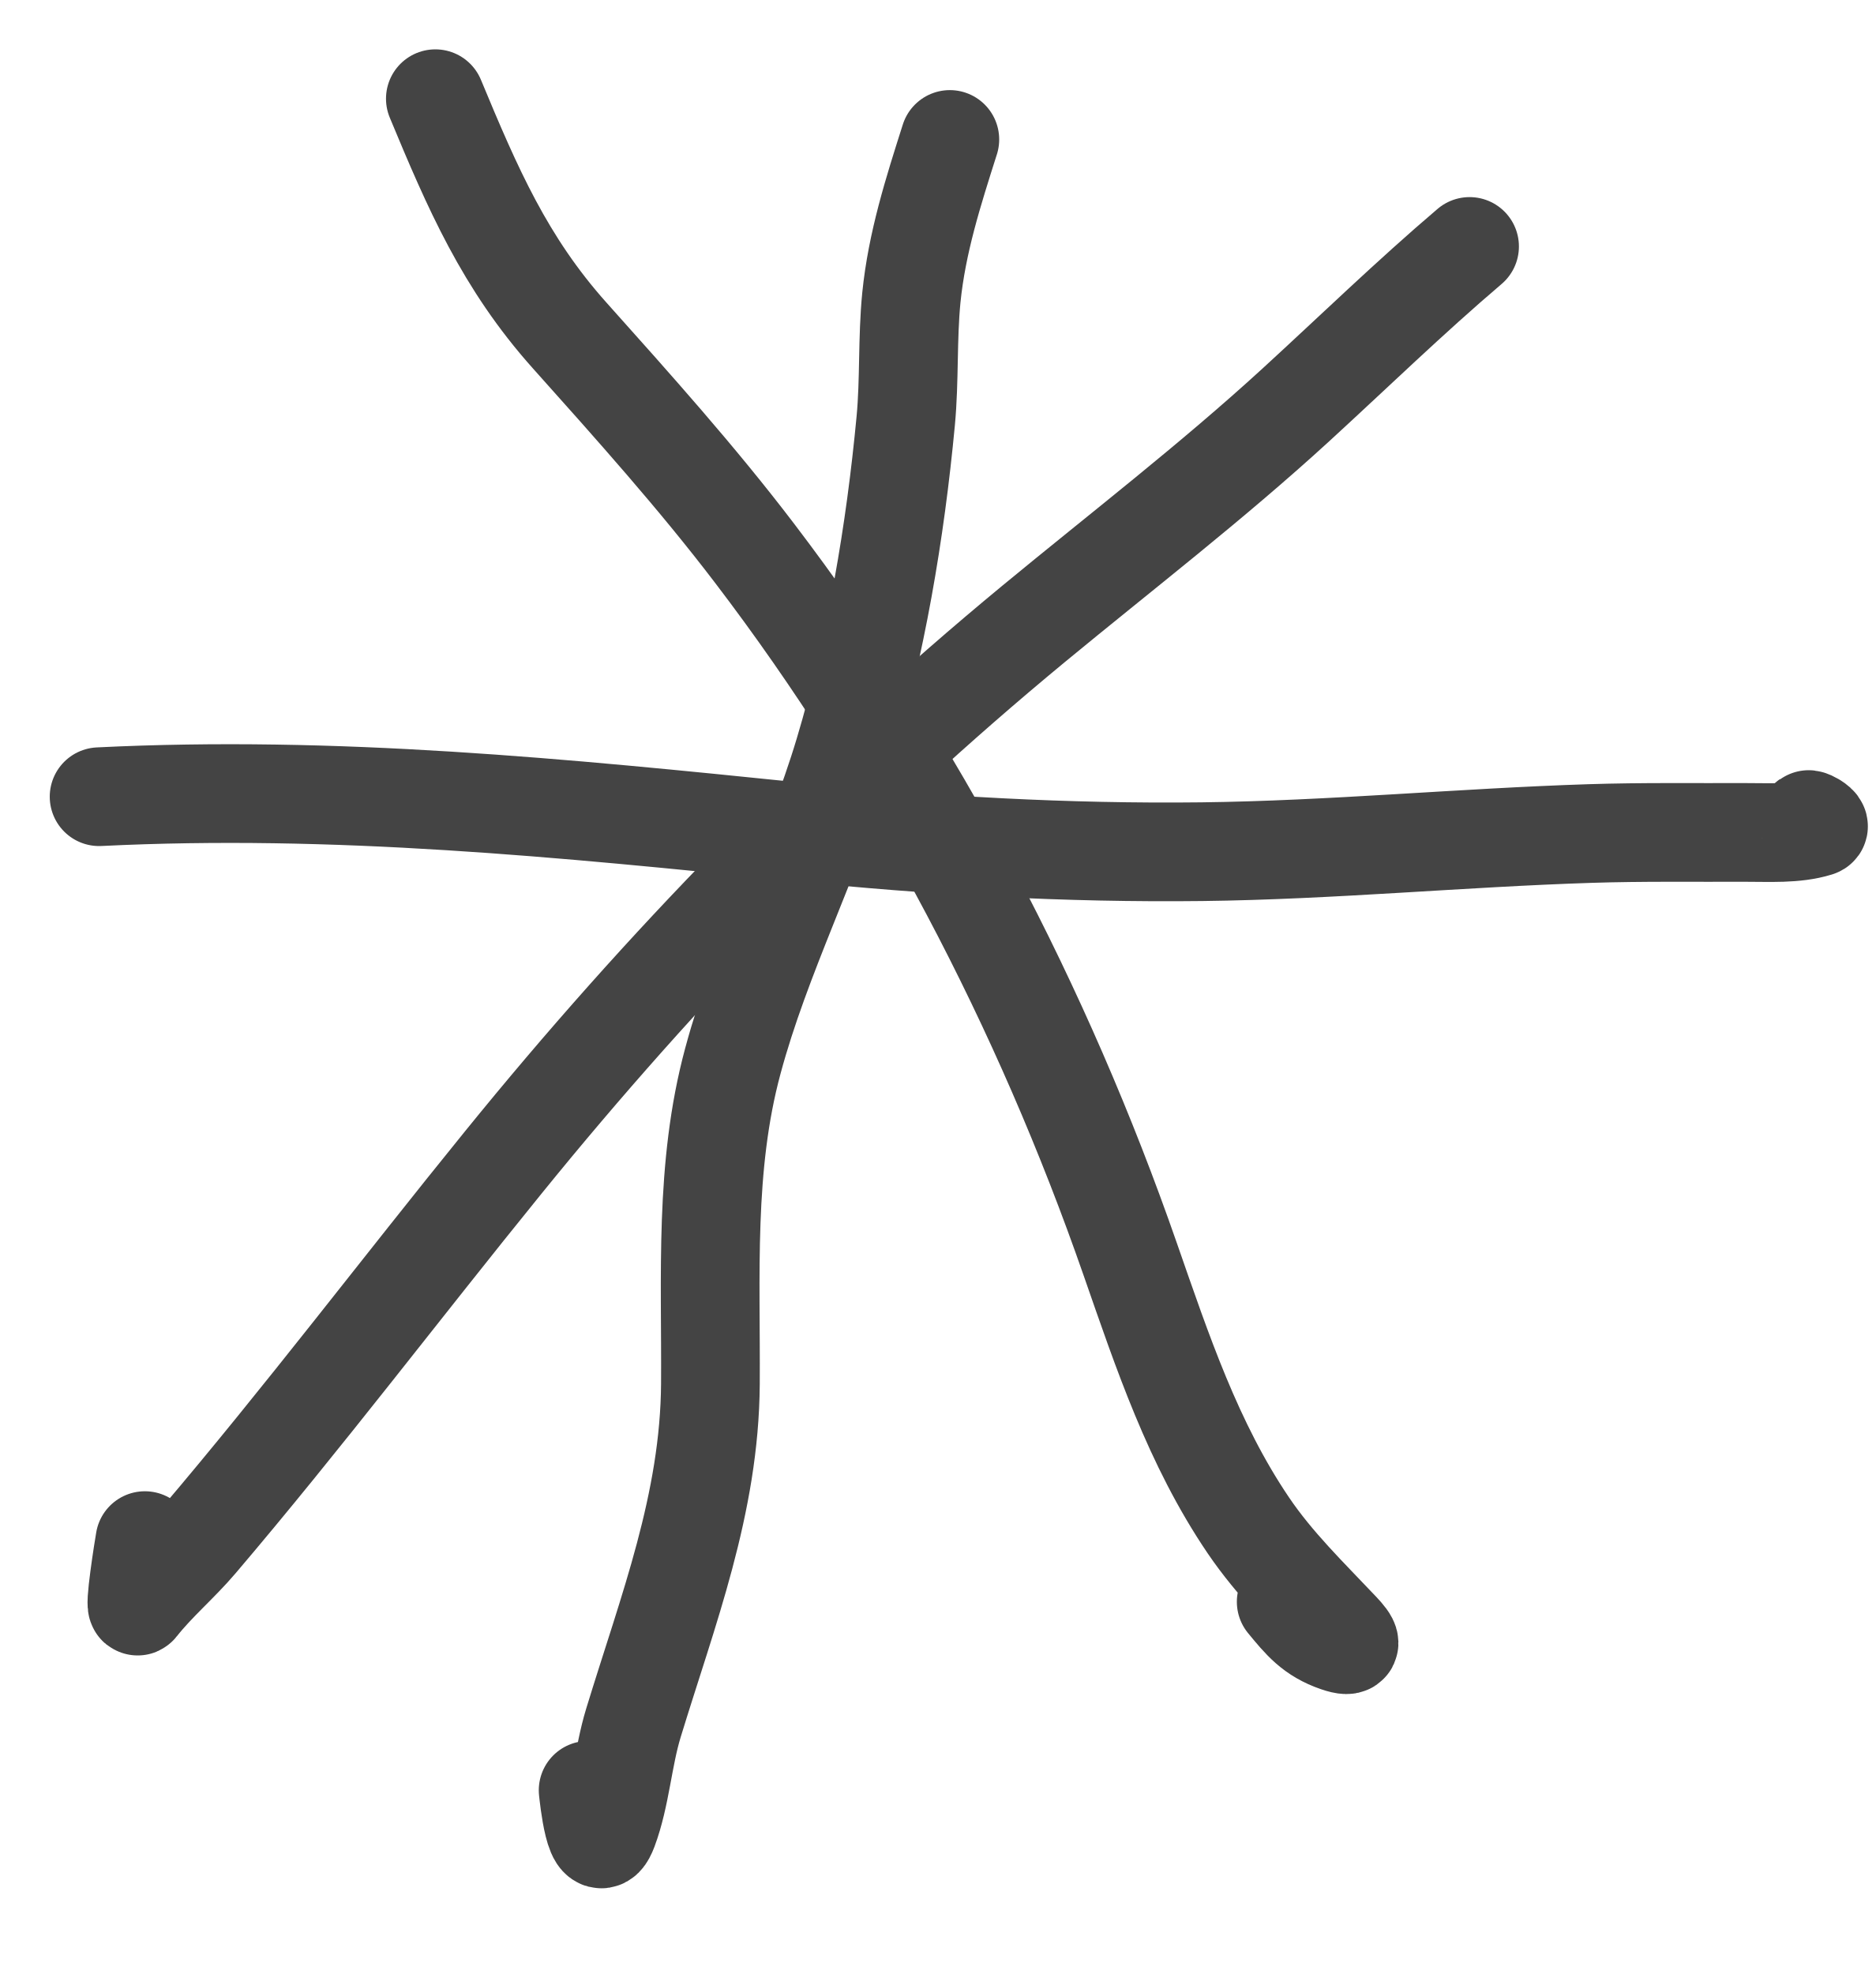
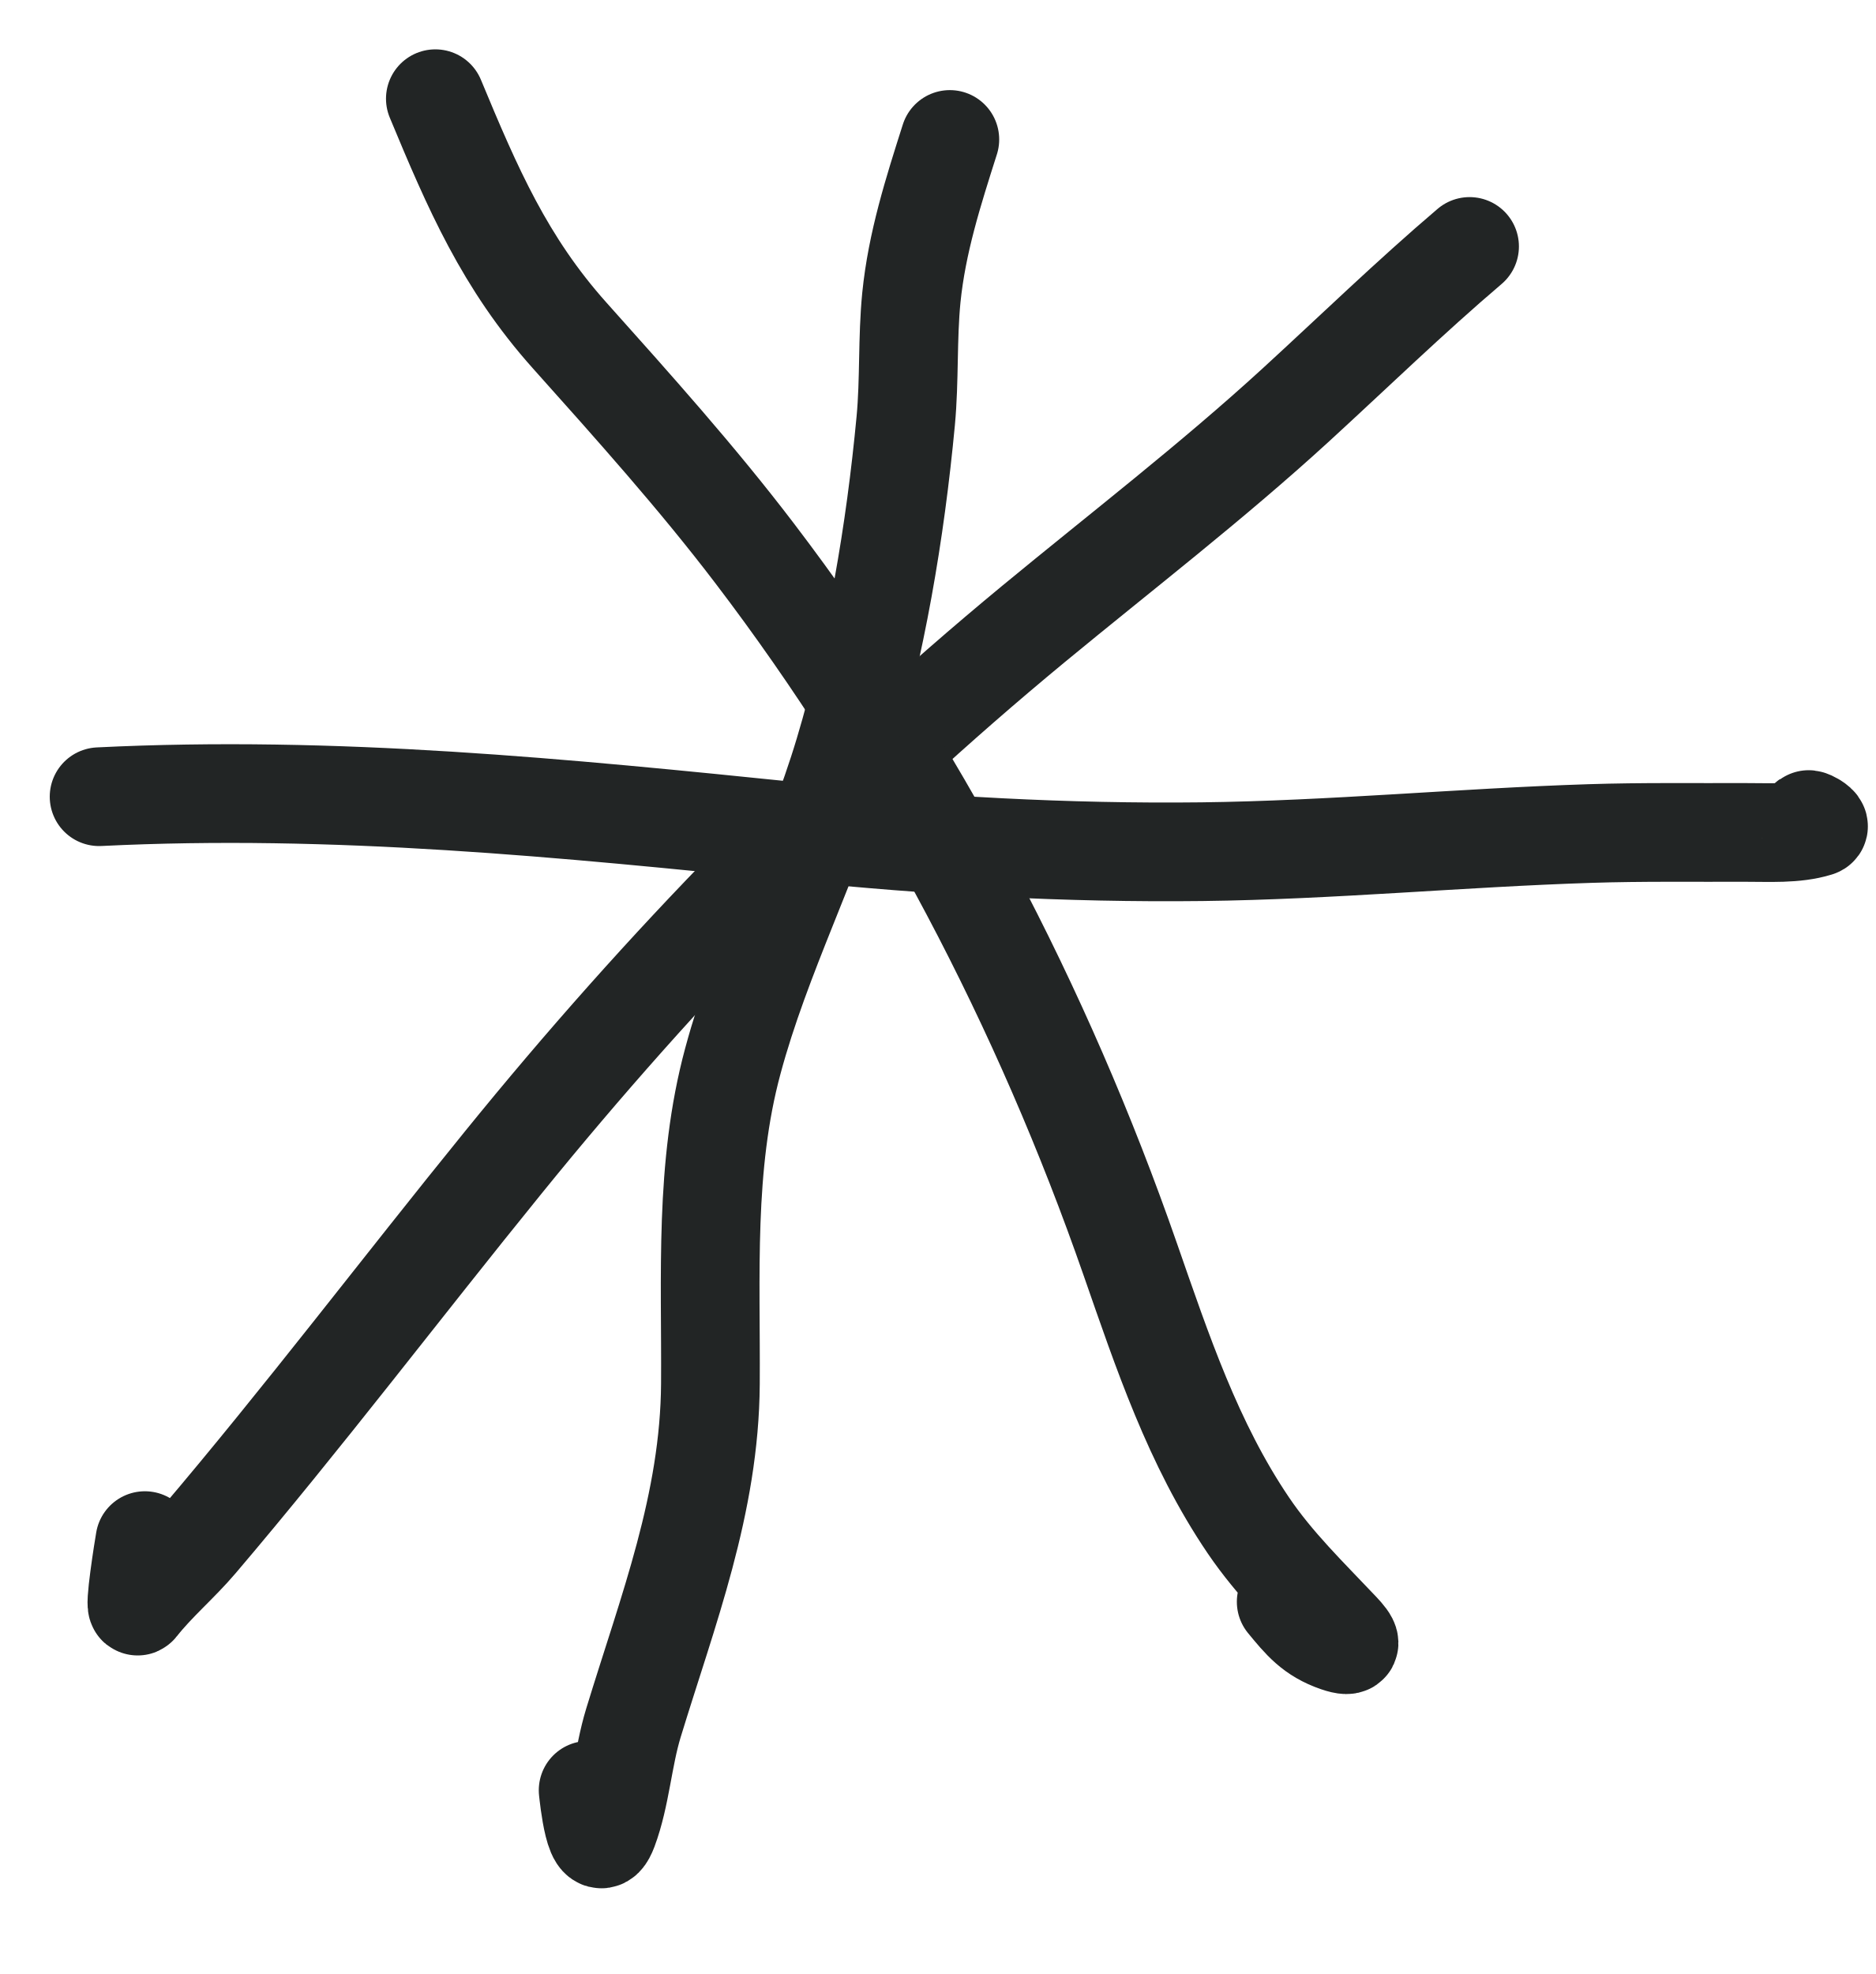
<svg xmlns="http://www.w3.org/2000/svg" width="1.188em" height="1.25em" viewBox="0 0 19 20" fill="none">
-   <path d="M14.886 2.497C14.28 3.013 13.711 3.566 13.125 4.103C12.272 4.884 11.358 5.587 10.466 6.323C8.488 7.957 6.71 9.786 5.095 11.778C4.059 13.054 3.068 14.363 2.003 15.615C1.81 15.842 1.579 16.035 1.395 16.269C1.348 16.329 1.452 15.675 1.464 15.609" stroke="#444444" stroke-linecap="round" />
-   <path d="M4.407 1C4.785 1.91 5.111 2.664 5.767 3.398C6.409 4.116 7.058 4.839 7.642 5.606C9.28 7.755 10.562 10.212 11.448 12.759C11.774 13.694 12.084 14.627 12.644 15.454C12.913 15.851 13.249 16.175 13.576 16.521C13.682 16.633 13.718 16.701 13.544 16.642C13.296 16.557 13.187 16.422 13.028 16.229" stroke="#444444" stroke-linecap="round" />
-   <path d="M9.62 1.413C9.451 1.944 9.286 2.459 9.23 3.016C9.189 3.431 9.212 3.849 9.173 4.264C9.067 5.389 8.872 6.543 8.548 7.625C8.229 8.688 7.709 9.68 7.421 10.751C7.132 11.821 7.201 12.924 7.194 14.021C7.186 15.237 6.764 16.31 6.414 17.456C6.307 17.806 6.285 18.197 6.159 18.535C6.029 18.882 5.961 18.189 5.955 18.139" stroke="#444444" stroke-linecap="round" />
-   <path d="M1 8.072C3.391 7.954 5.698 8.185 8.075 8.428C9.44 8.568 10.804 8.645 12.176 8.629C13.49 8.613 14.796 8.487 16.108 8.445C16.634 8.428 17.16 8.436 17.686 8.434C17.917 8.433 18.185 8.452 18.411 8.382C18.481 8.361 18.175 8.216 18.397 8.382" stroke="#444444" stroke-linecap="round" />
+   <path d="M14.886 2.497C14.28 3.013 13.711 3.566 13.125 4.103C12.272 4.884 11.358 5.587 10.466 6.323C8.488 7.957 6.71 9.786 5.095 11.778C4.059 13.054 3.068 14.363 2.003 15.615C1.81 15.842 1.579 16.035 1.395 16.269C1.348 16.329 1.452 15.675 1.464 15.609" stroke="#222525" stroke-linecap="round" />
+   <path d="M4.407 1C4.785 1.91 5.111 2.664 5.767 3.398C6.409 4.116 7.058 4.839 7.642 5.606C9.28 7.755 10.562 10.212 11.448 12.759C11.774 13.694 12.084 14.627 12.644 15.454C12.913 15.851 13.249 16.175 13.576 16.521C13.682 16.633 13.718 16.701 13.544 16.642C13.296 16.557 13.187 16.422 13.028 16.229" stroke="#222525" stroke-linecap="round" />
+   <path d="M9.62 1.413C9.451 1.944 9.286 2.459 9.23 3.016C9.189 3.431 9.212 3.849 9.173 4.264C9.067 5.389 8.872 6.543 8.548 7.625C8.229 8.688 7.709 9.68 7.421 10.751C7.132 11.821 7.201 12.924 7.194 14.021C7.186 15.237 6.764 16.31 6.414 17.456C6.307 17.806 6.285 18.197 6.159 18.535C6.029 18.882 5.961 18.189 5.955 18.139" stroke="#222525" stroke-linecap="round" />
+   <path d="M1 8.072C3.391 7.954 5.698 8.185 8.075 8.428C9.44 8.568 10.804 8.645 12.176 8.629C13.49 8.613 14.796 8.487 16.108 8.445C16.634 8.428 17.16 8.436 17.686 8.434C17.917 8.433 18.185 8.452 18.411 8.382C18.481 8.361 18.175 8.216 18.397 8.382" stroke="#222525" stroke-linecap="round" />
</svg>
